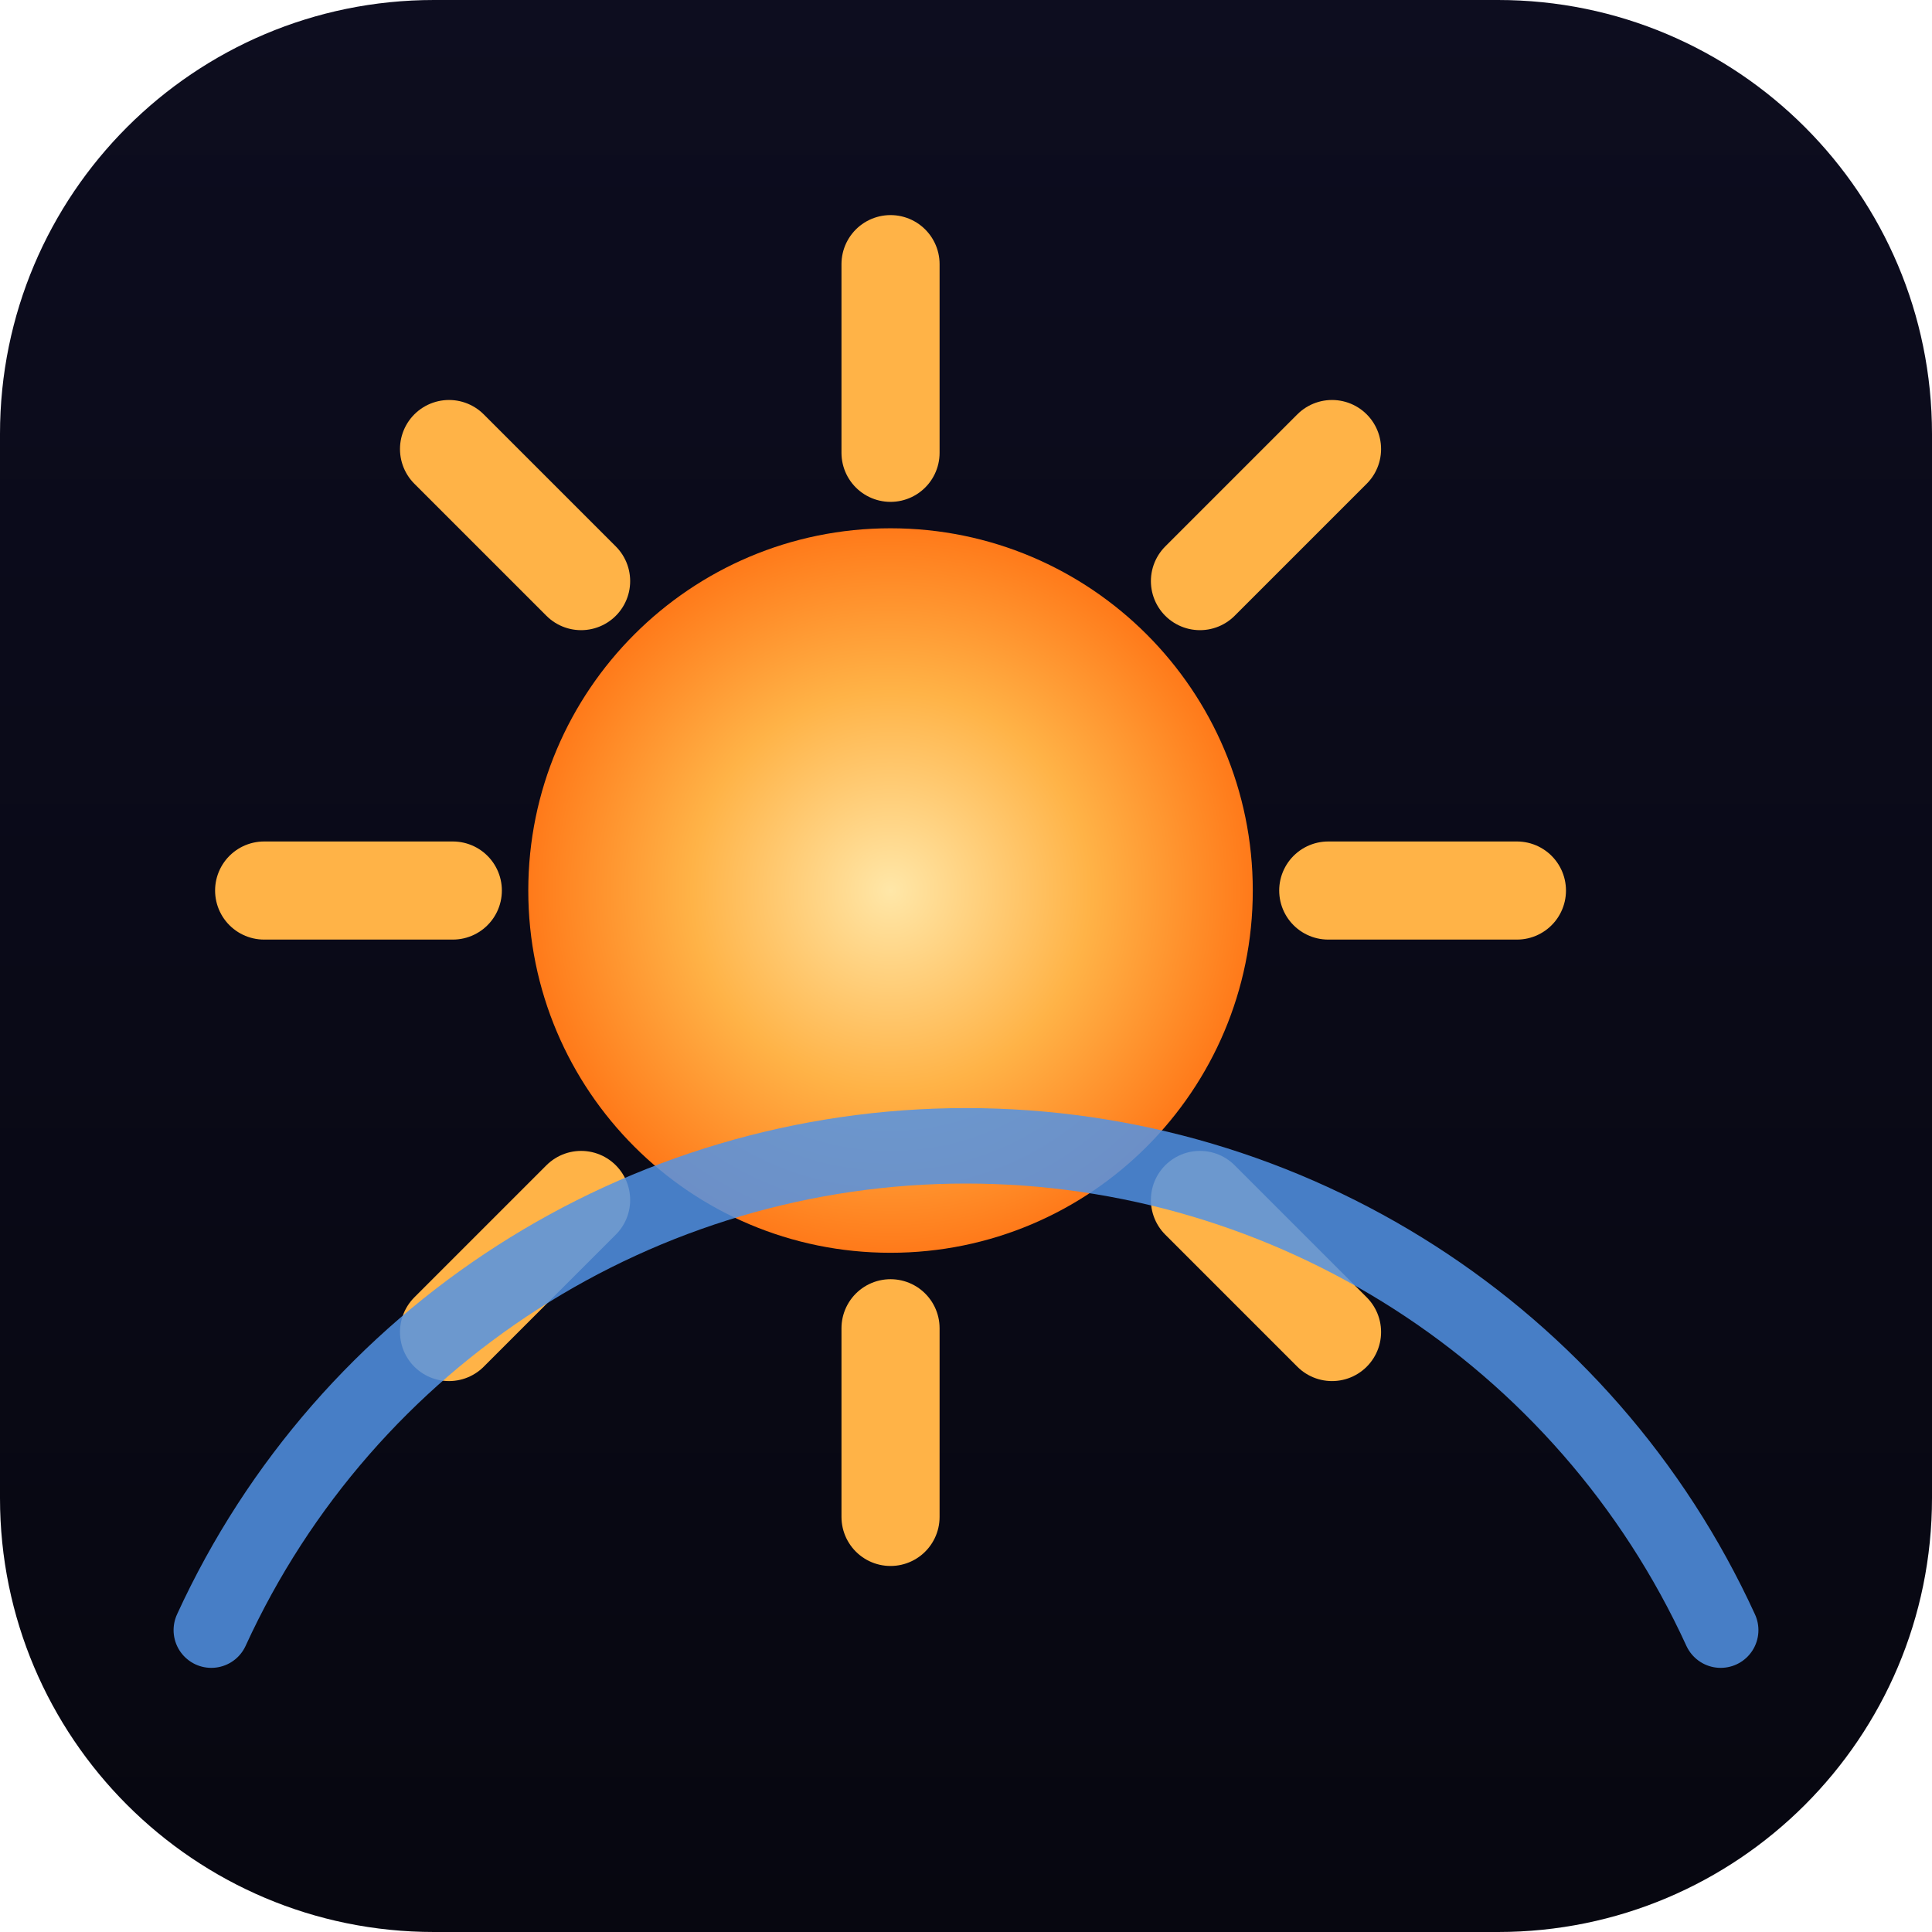
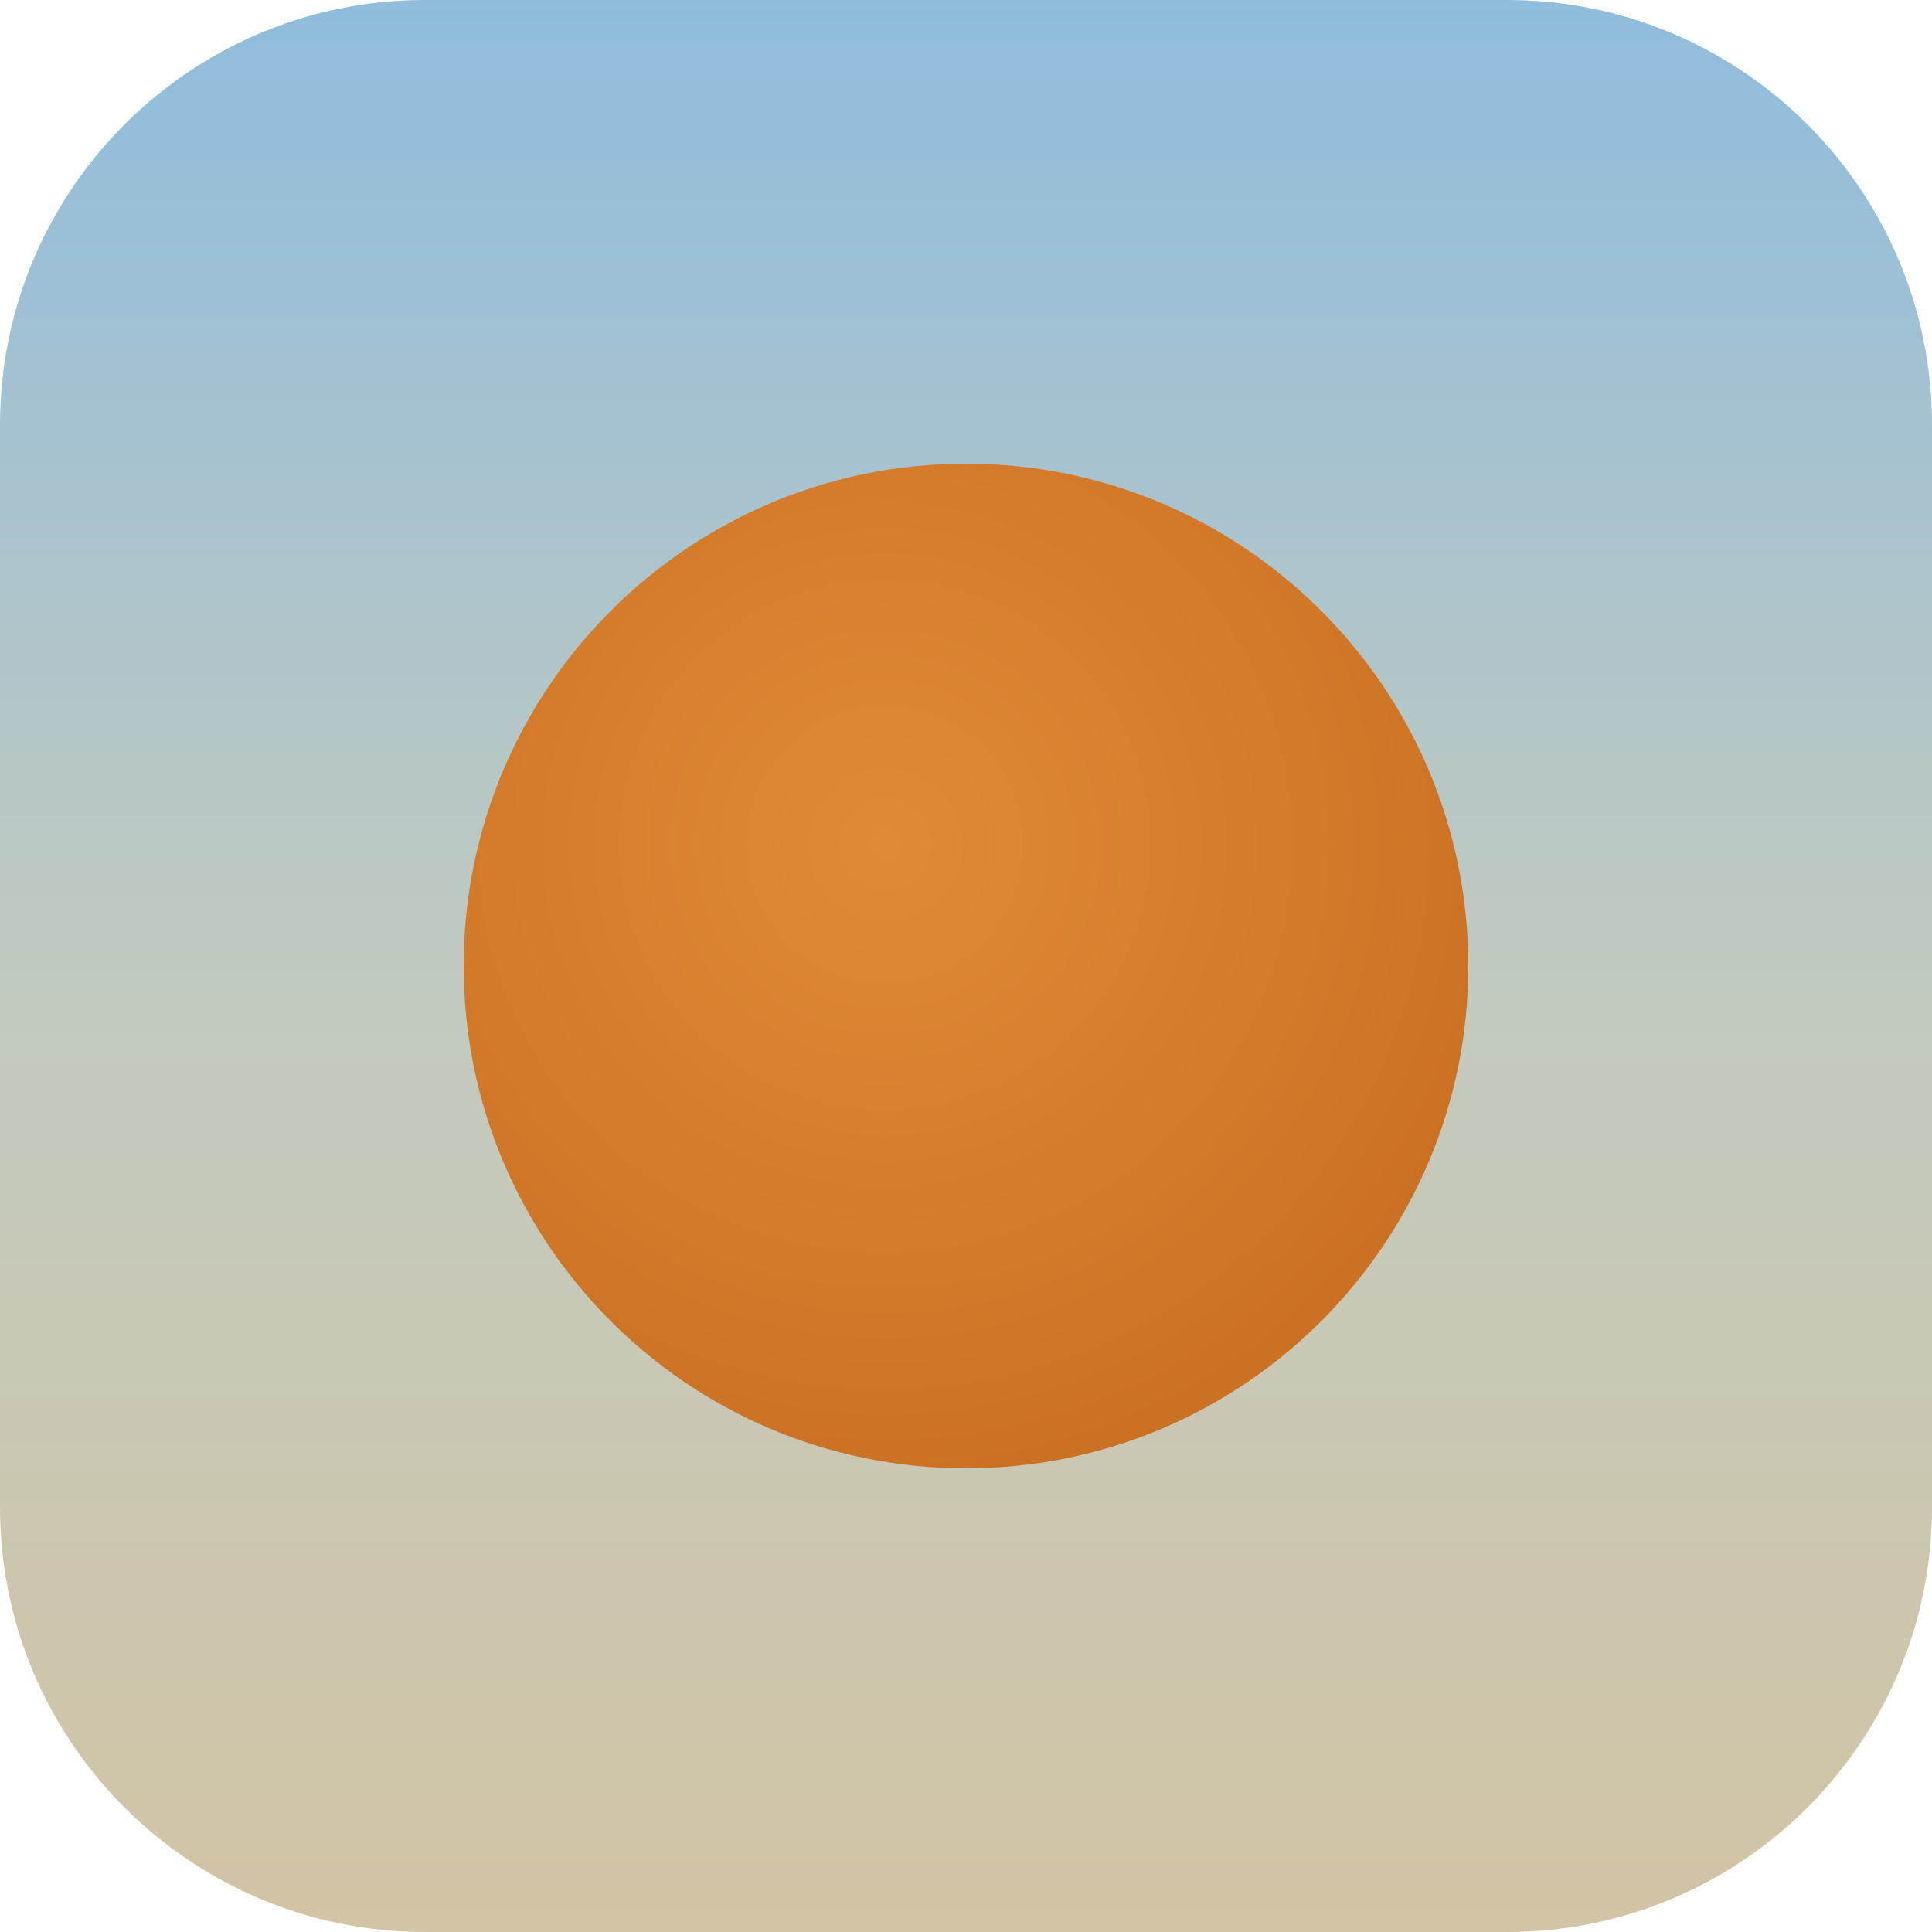
- <svg xmlns="http://www.w3.org/2000/svg" viewBox="0 0 512 512">
+ <svg xmlns="http://www.w3.org/2000/svg" viewBox="0 0 100 100" width="100" height="100" role="img" aria-label="Sun Tracker">
  <defs>
    <linearGradient id="sky" x1="0" y1="0" x2="0" y2="1">
-       <stop offset="0%" stop-color="#0d0d1f" />
-       <stop offset="100%" stop-color="#070710" />
+       <stop offset="0" stop-color="#8FBCDD" />
+       <stop offset="0.52" stop-color="#C2CABF" />
+       <stop offset="1" stop-color="#D2C4A4" />
    </linearGradient>
-     <radialGradient id="sun" cx="50%" cy="50%" r="50%">
-       <stop offset="0%" stop-color="#ffe7a8" />
-       <stop offset="55%" stop-color="#ffb347" />
-       <stop offset="100%" stop-color="#ff7a1a" />
+     <radialGradient id="sun" cx="0.42" cy="0.38" r="0.7">
+       <stop offset="0" stop-color="#E08A36" />
+       <stop offset="1" stop-color="#C96E22" />
    </radialGradient>
  </defs>
-   <rect width="512" height="512" rx="115" ry="115" fill="url(#sky)" />
-   <g stroke="#ffb347" stroke-width="26" stroke-linecap="round">
-     <line x1="236" y1="70" x2="236" y2="120" />
-     <line x1="236" y1="352" x2="236" y2="402" />
-     <line x1="70" y1="236" x2="120" y2="236" />
-     <line x1="352" y1="236" x2="402" y2="236" />
-     <line x1="119" y1="119" x2="154" y2="154" />
-     <line x1="318" y1="318" x2="353" y2="353" />
-     <line x1="353" y1="119" x2="318" y2="154" />
-     <line x1="154" y1="318" x2="119" y2="353" />
-   </g>
-   <circle cx="236" cy="236" r="96" fill="url(#sun)" />
-   <path d="M 56 432 A 220 220 0 0 1 456 432" fill="none" stroke="#5293e5" stroke-width="20" stroke-linecap="round" opacity="0.85" />
+   <rect width="100" height="100" rx="22" fill="url(#sky)" />
+   <circle cx="50" cy="50" r="26" fill="url(#sun)" />
</svg>
